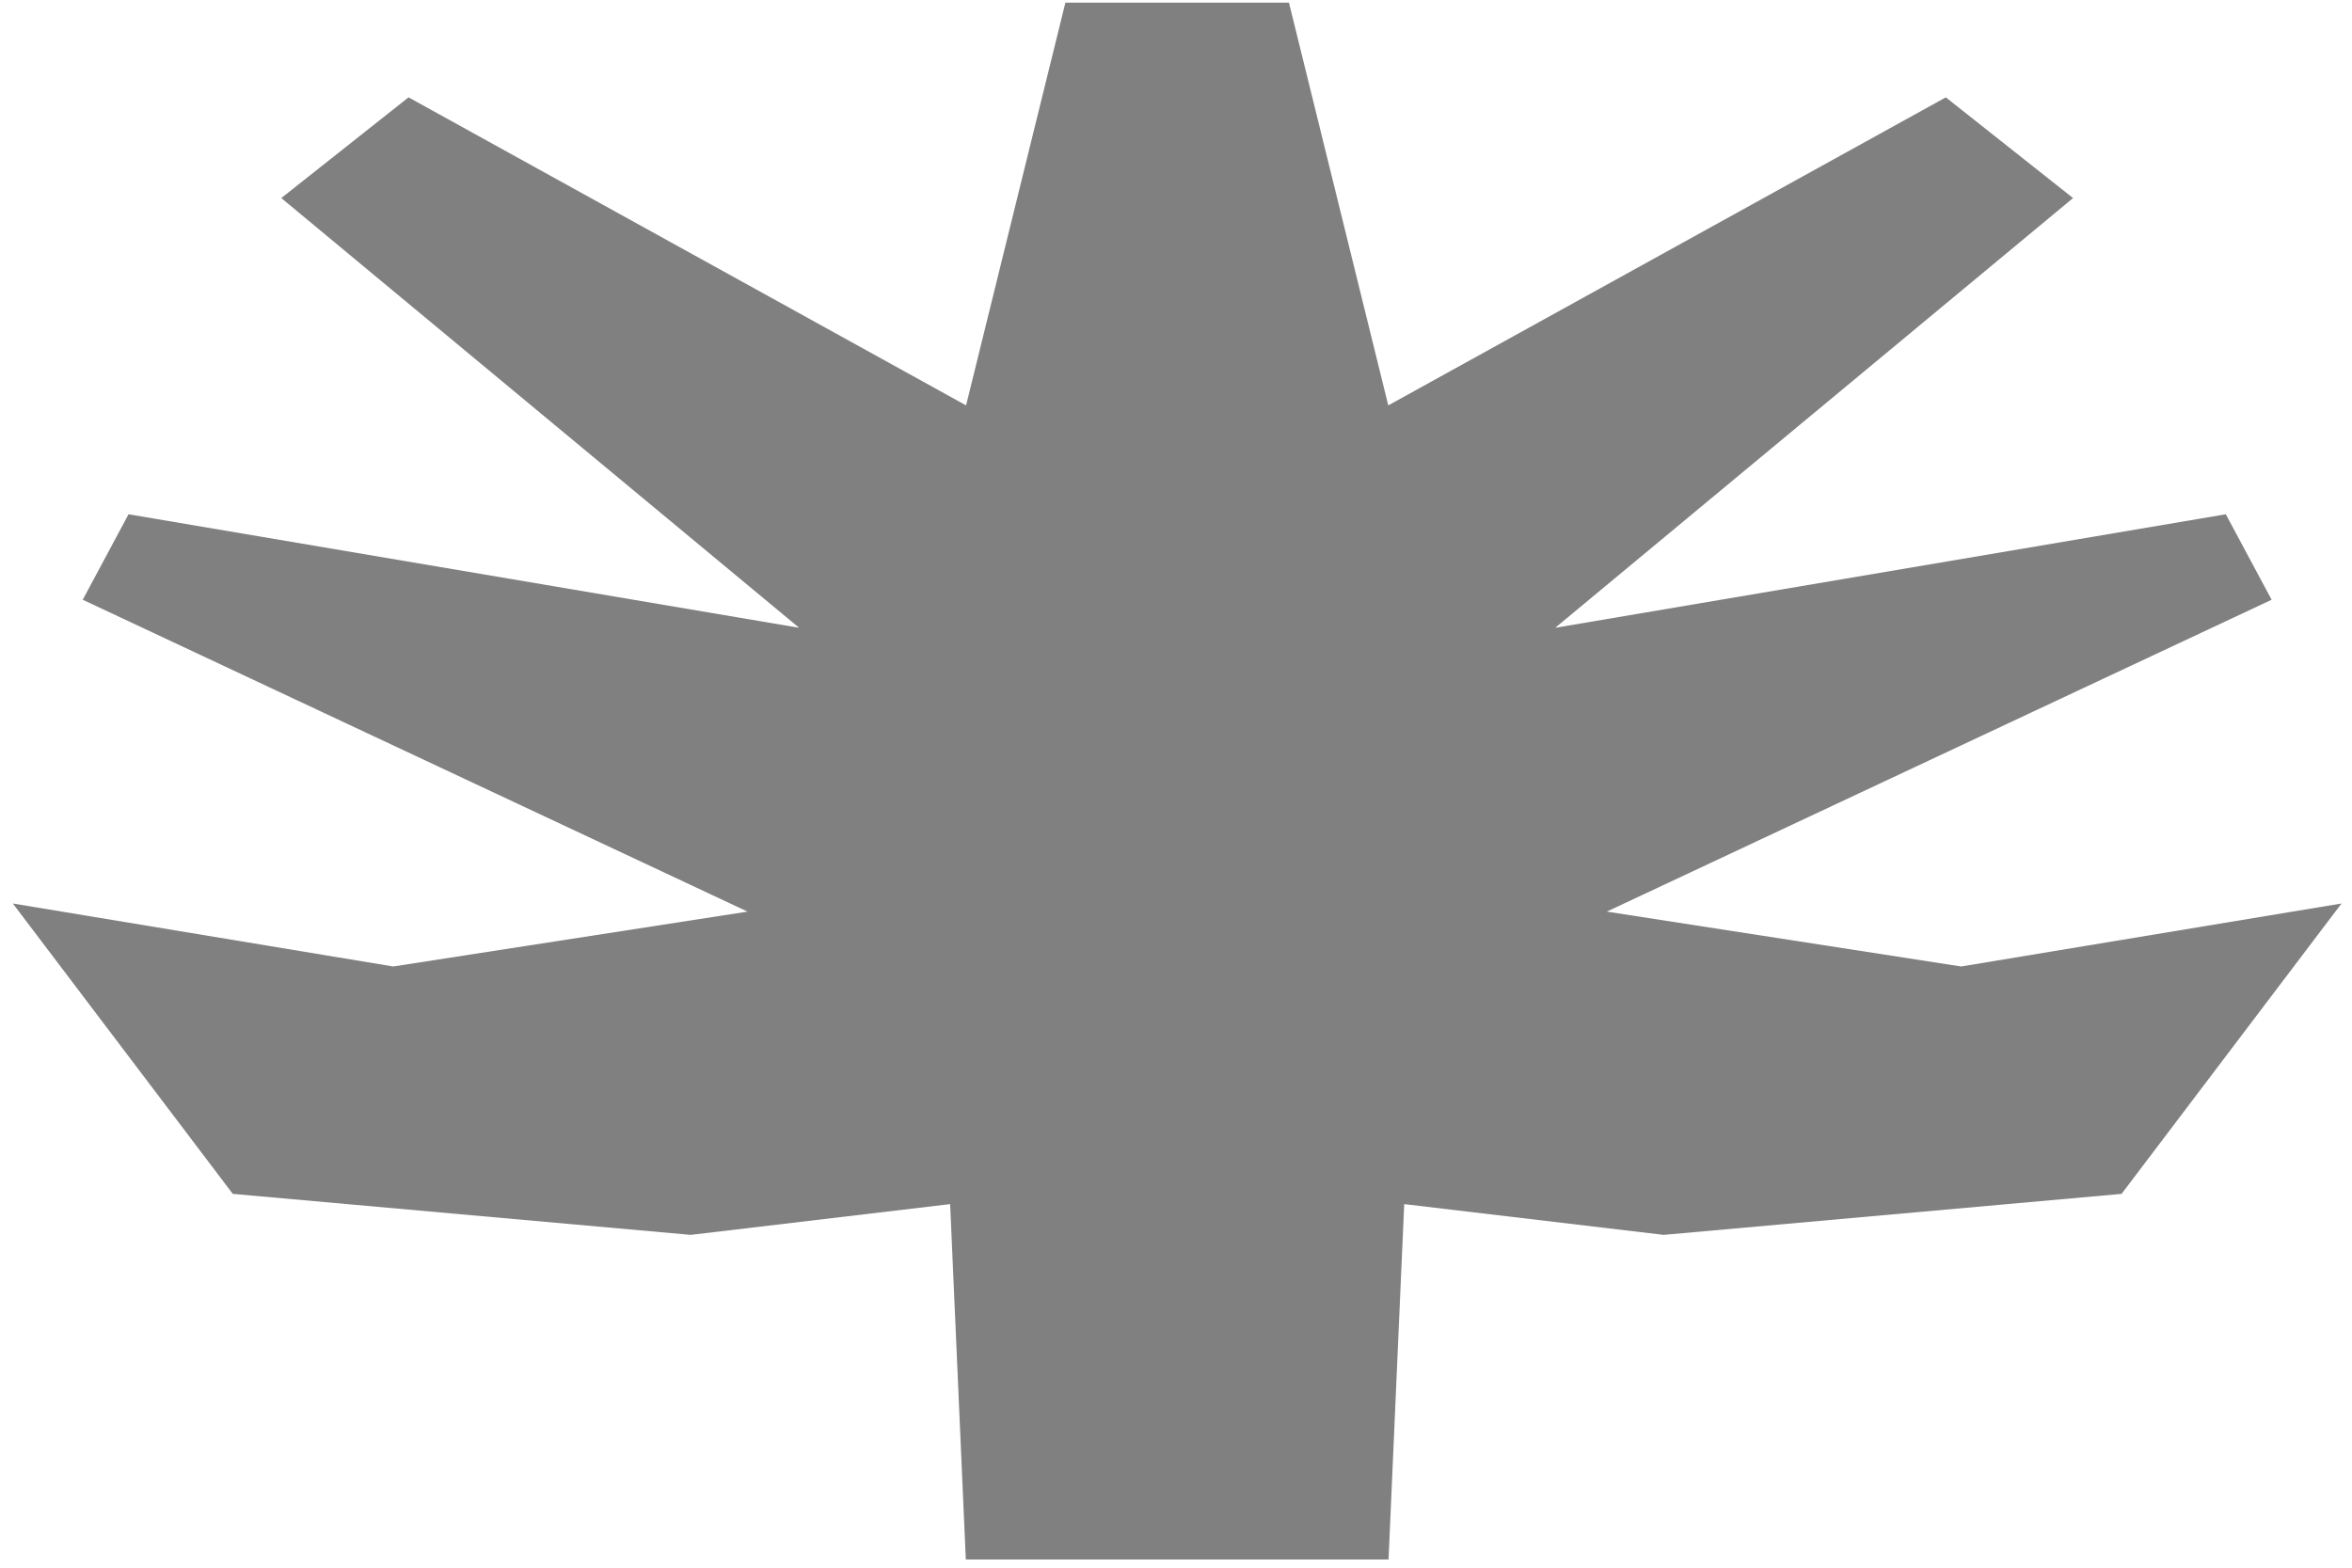
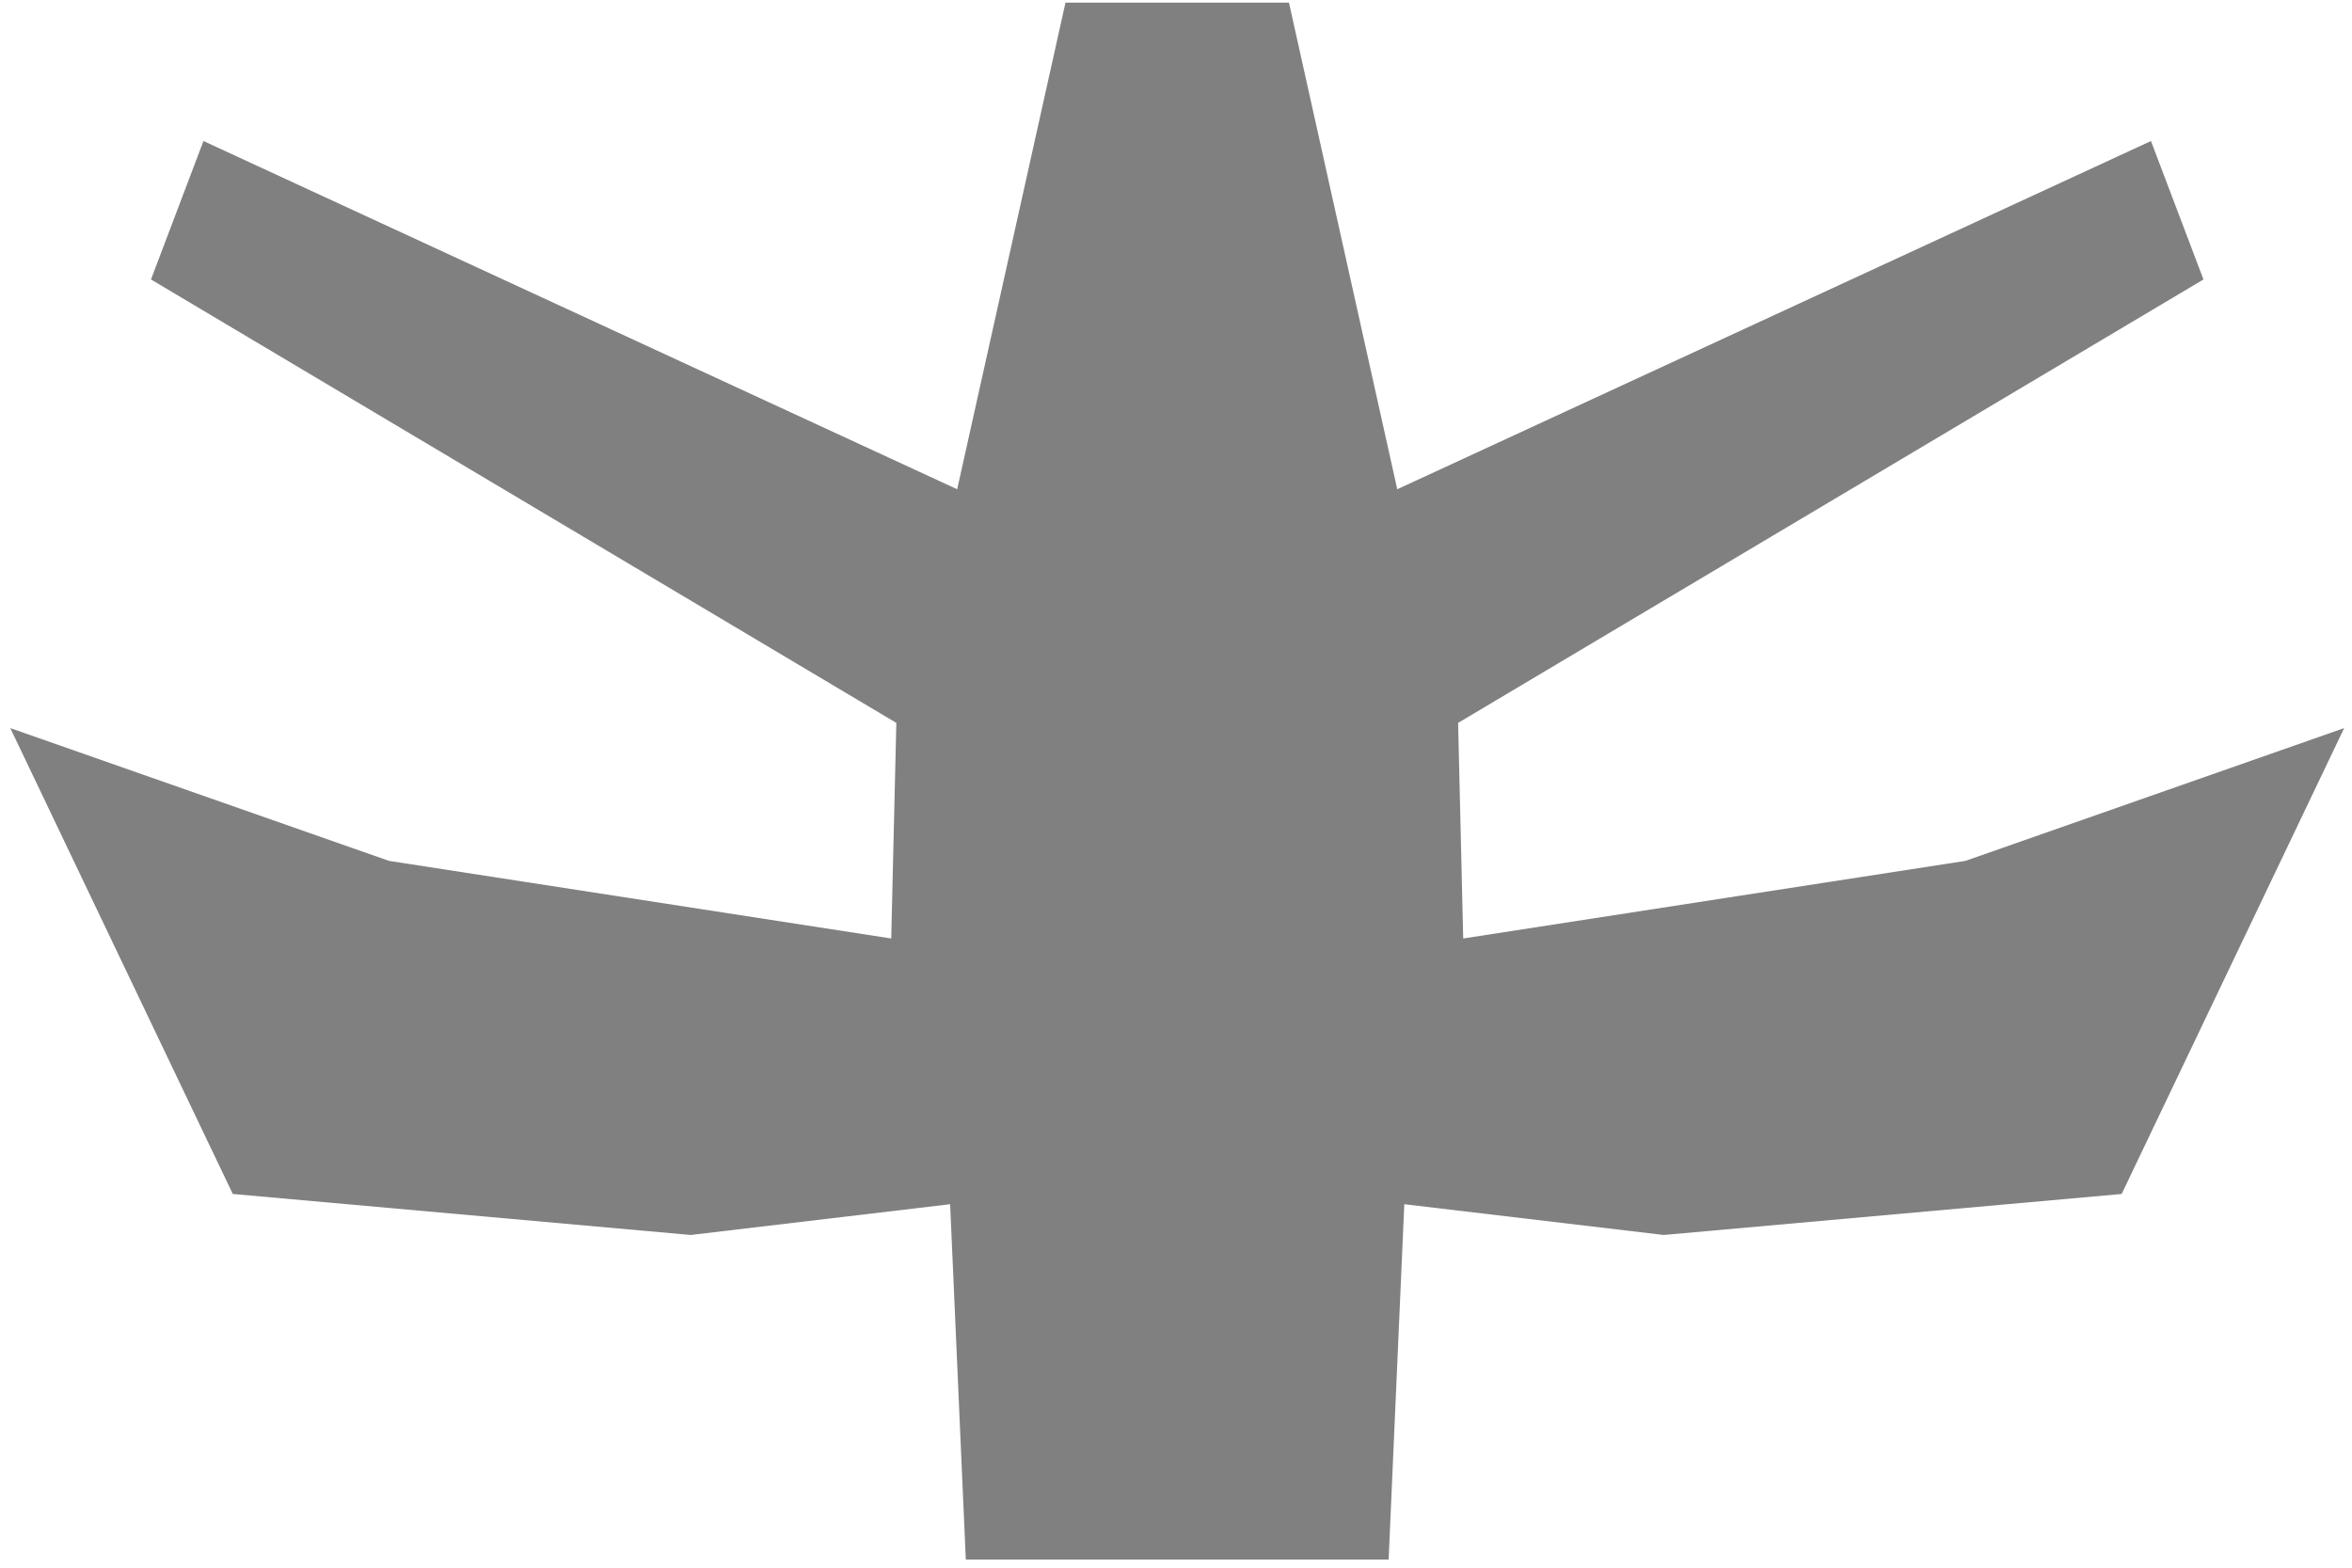
<svg xmlns="http://www.w3.org/2000/svg" width="60mm" height="40mm" viewBox="0 0 60 40" version="1.1" id="SVGRoot">
  <defs id="defs5248">
    </defs>
  <g id="layer1">
-     <path style="fill:#808080;fill-opacity:1;stroke:none;stroke-width:0.265px;stroke-linecap:butt;stroke-linejoin:miter;stroke-opacity:1" d="m 30.382,1.893 1.128,7.986 6.332,-6.108 1.445,1.997 -5.881,8.521 7.616,-2.251 0.52,1.695 -7.55,6.184 4.024,1.088 4.32,-1.249 -2.498,5.758 -5.201,0.813 -2.946,-0.61 -0.178,7.046 H 29.113 26.712 l -0.178,-7.046 -2.946,0.61 -5.201,-0.813 -2.498,-5.758 4.32,1.249 4.024,-1.088 -7.55,-6.184 0.52,-1.695 7.616,2.251 -5.881,-8.521 1.445,-1.997 6.332,6.108 1.128,-7.986" id="path6356" transform="matrix(2.246205,0,0,1.28676,-35.36269,-2.368392)" />
+     <path style="fill:#808080;fill-opacity:1;stroke:none;stroke-width:0.265px;stroke-linecap:butt;stroke-linejoin:miter;stroke-opacity:1" d="m 30.382,1.893 1.23,9.649 8.56,-6.905 0.596,2.745 -8.465,8.793 0.058,4.275 5.704,-1.539 4.301,-2.633 -2.527,9.238 -5.201,0.813 -2.946,-0.61 -0.178,7.046 H 29.113 26.712 l -0.178,-7.046 -2.946,0.61 -5.201,-0.813 -2.527,-9.238 4.301,2.633 5.704,1.539 0.058,-4.275 -8.465,-8.793 0.596,-2.745 8.56,6.905 1.23,-9.649" id="path6356" transform="matrix(2.246205,0,0,1.28676,-35.36269,-2.368392)" />
  </g>
</svg>
